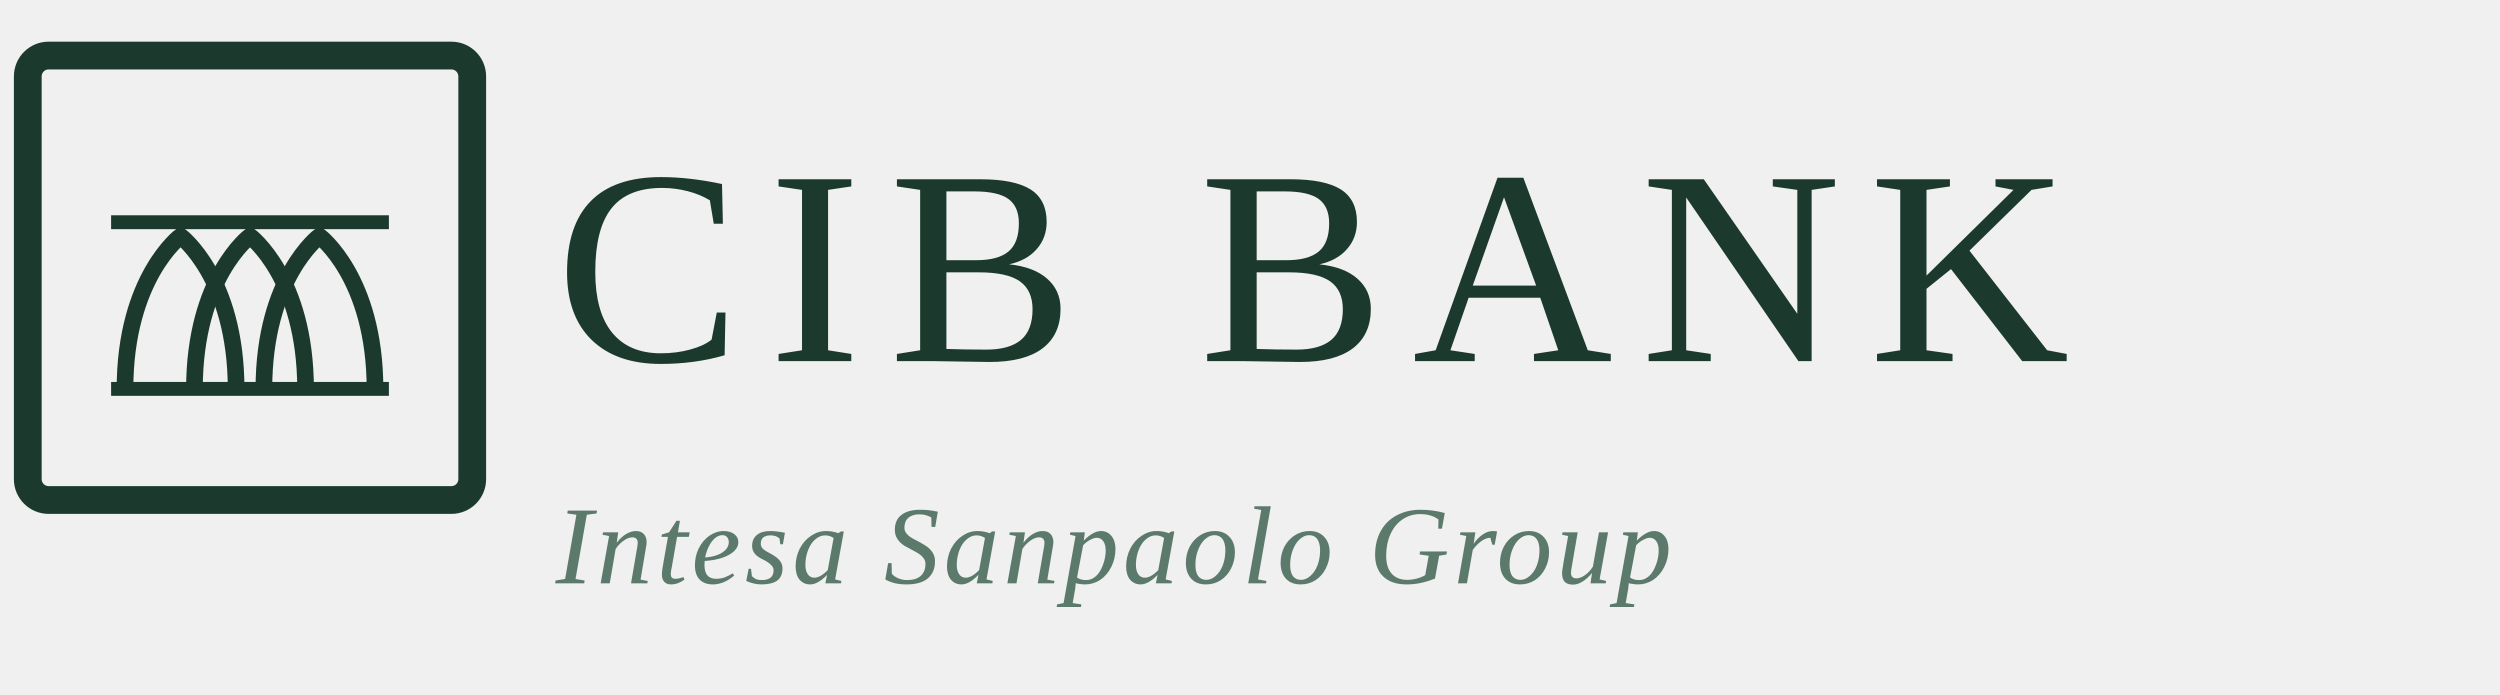
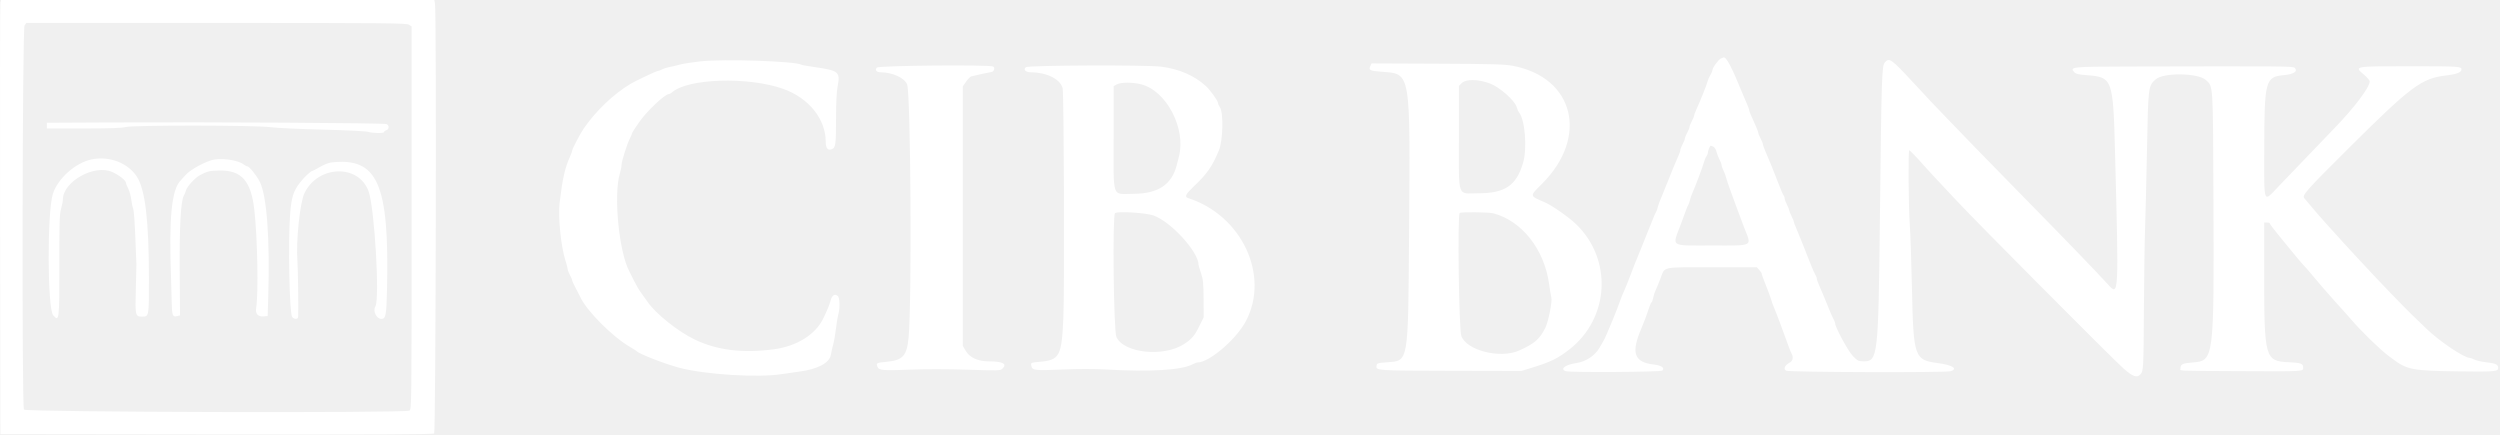
- <svg xmlns="http://www.w3.org/2000/svg" viewBox="0 0 180 50">
-   <rect x="2" y="4" width="32" height="32" rx="1.5" stroke="#1B3A2D" stroke-width="2" fill="none" />
-   <path d="M9 28 C9 20, 13 17, 13 17 C13 17, 17 20, 17 28" stroke="#1B3A2D" stroke-width="1.2" fill="none" />
-   <path d="M14 28 C14 20, 18 17, 18 17 C18 17, 22 20, 22 28" stroke="#1B3A2D" stroke-width="1.2" fill="none" />
-   <path d="M19 28 C19 20, 23 17, 23 17 C23 17, 27 20, 27 28" stroke="#1B3A2D" stroke-width="1.2" fill="none" />
-   <line x1="8" y1="16" x2="28" y2="16" stroke="#1B3A2D" stroke-width="1" />
-   <line x1="8" y1="28" x2="28" y2="28" stroke="#1B3A2D" stroke-width="1" />
-   <text x="40" y="26" font-family="'Georgia', 'Times New Roman', serif" font-size="20" font-weight="400" fill="#1B3A2D" letter-spacing="2">CIB BANK</text>
-   <text x="40" y="42" font-family="'Georgia', 'Times New Roman', serif" font-size="8" font-style="italic" fill="#5C7A6C" letter-spacing="0.3">Intesa Sanpaolo Group</text>
+ <svg xmlns="http://www.w3.org/2000/svg" width="863" height="150" viewBox="0 0 863 150" fill="none">
+   <path fill-rule="evenodd" clip-rule="evenodd" d="M0.132 0.891C0.014 1.38 -0.034 35.103 0.026 75.83L0.132 149.876L74.732 149.976C129.543 150.05 149.474 149.959 149.868 149.631C150.434 149.163 150.717 4.029 150.158 1.238L149.911 0H75.129H0.346L0.132 0.891ZM141.211 8.536L142.09 9.152V75.243C142.09 140.183 142.078 141.342 141.325 141.746C139.671 142.63 8.743 142.281 8.265 141.39C7.51 139.981 7.714 9.881 8.472 8.8L9.087 7.919H74.708C133.461 7.919 140.422 7.983 141.211 8.536ZM594.08 20.178C593.218 20.527 591.129 23.402 591.127 24.246C591.124 24.521 590.799 25.284 590.4 25.94C590.001 26.593 589.573 27.574 589.452 28.116C589.214 29.164 586.829 35.125 585.553 37.859C585.135 38.755 584.793 39.691 584.793 39.941C584.793 40.188 584.436 41.057 583.999 41.87C583.564 42.682 583.208 43.573 583.208 43.849C583.208 44.127 582.852 45.018 582.417 45.83C581.98 46.643 581.623 47.534 581.623 47.809C581.623 48.085 581.267 48.976 580.832 49.788C580.397 50.603 580.041 51.518 580.041 51.825C580.041 52.129 579.706 53.112 579.295 54.008C578.563 55.609 577.544 58.068 575.993 61.969C575.56 63.06 574.985 64.486 574.712 65.139C572.947 69.38 572.407 70.796 572.222 71.672C572.108 72.216 571.878 72.839 571.711 73.058C571.543 73.276 570.77 75.087 569.991 77.08C569.214 79.076 568.316 81.302 567.995 82.031C567.675 82.758 566.938 84.588 566.361 86.096C565.781 87.605 565.166 89.121 564.995 89.463C564.824 89.805 563.945 92.045 563.042 94.44C562.139 96.835 561.067 99.508 560.661 100.38C560.255 101.252 559.739 102.499 559.516 103.153C558.297 106.723 554.33 116.346 553.512 117.705C553.087 118.413 552.469 119.472 552.137 120.059C550.623 122.732 547.399 124.873 544.204 125.322C540.338 125.866 538.323 127.412 540.542 128.139C542.054 128.634 573.332 128.432 573.838 127.926C574.757 127.006 573.548 126.132 570.958 125.842C563.992 125.06 562.916 121.803 566.739 113.05C567.454 111.413 568.791 107.809 569.343 106.027C569.597 105.215 569.948 104.459 570.124 104.35C570.302 104.241 570.573 103.48 570.725 102.661C570.88 101.841 571.236 100.727 571.521 100.183C571.804 99.639 572.538 97.873 573.154 96.263C574.826 91.889 573.17 92.262 590.889 92.262H606.432L607.295 93.179C607.767 93.682 608.155 94.298 608.155 94.543C608.155 94.79 608.796 96.56 609.58 98.477C610.364 100.394 611.177 102.587 611.383 103.35C611.59 104.112 612.001 105.269 612.293 105.923C612.951 107.386 616.04 115.604 617.506 119.784C617.81 120.653 618.238 121.677 618.454 122.055C619.155 123.281 618.905 124.566 617.858 125.127C616.107 126.065 615.505 127.382 616.57 127.961C617.57 128.508 671.752 128.676 673.391 128.139C676.019 127.277 673.973 125.996 668.905 125.331C660.834 124.272 660.509 123.331 660.008 99.589C659.813 90.442 659.473 80.43 659.247 77.339C658.815 71.392 658.68 51.872 659.069 51.872C659.297 51.872 662.136 54.816 663.932 56.916C664.448 57.517 665.962 59.175 667.299 60.601C668.634 62.026 672.307 65.947 675.458 69.313C682.861 77.222 728.974 123.578 732.989 127.149C736.261 130.057 737.717 130.56 738.91 129.187C739.915 128.03 739.96 127.194 740.076 106.716C740.141 95.825 740.321 83.264 740.483 78.8C740.642 74.336 740.941 61.95 741.148 51.278C741.561 29.815 741.583 29.648 744.175 27.372C746.883 24.994 758.727 25.153 761.438 27.605C764.02 29.938 763.916 28.287 764.077 68.703C764.301 124.367 764.277 124.538 756.831 125.129C753.35 125.405 752.704 125.73 752.692 127.208C752.685 128.101 750.447 128.002 773.474 128.12C795.51 128.232 795.056 128.258 795.056 126.933C795.056 125.507 794.355 125.239 790.105 125.044C781.849 124.666 781.592 123.742 781.592 94.319V76.819H782.583C783.127 76.819 783.571 76.98 783.571 77.175C783.571 77.372 784.776 78.988 786.244 80.77C787.715 82.549 789.451 84.68 790.105 85.502C791.922 87.793 795.529 92.041 795.847 92.262C796.002 92.371 797.078 93.618 798.235 95.034C799.394 96.45 801.067 98.422 801.956 99.418C802.842 100.413 804.574 102.373 805.802 103.775C807.03 105.174 808.544 106.854 809.164 107.508C809.784 108.161 810.891 109.408 811.623 110.28C814.823 114.082 821.644 120.722 824.543 122.856C824.766 123.022 825.465 123.542 826.092 124.013C830.863 127.598 832.906 127.987 848.033 128.192C861.354 128.37 862.383 128.282 862.364 126.961C862.35 125.833 861.523 125.431 858.515 125.094C856.774 124.899 854.835 124.471 854.205 124.143C853.578 123.818 852.839 123.549 852.564 123.547C850.627 123.537 842.148 117.852 837.795 113.644C837.007 112.882 834.773 110.739 832.835 108.878C829.919 106.084 821.024 96.849 816.296 91.71C815.674 91.033 814.324 89.589 813.293 88.501C812.264 87.412 810.383 85.362 809.109 83.946C807.836 82.53 805.334 79.769 803.55 77.809C801.765 75.849 799.354 73.086 798.19 71.672C797.026 70.257 795.845 68.862 795.565 68.574C794.495 67.477 795.493 66.339 811.414 50.513C832.245 29.808 835.999 27.016 844.293 26.07C847.978 25.65 849.701 24.982 849.701 23.97C849.701 22.925 848.853 22.872 832.005 22.87C812.454 22.865 812.566 22.846 816.009 25.75C817.116 26.683 818.021 27.738 818.021 28.092C818.021 30.138 812.697 37.199 805.797 44.303C802.723 47.467 795.082 55.429 786.534 64.371C781.191 69.962 781.587 70.965 781.618 51.972C781.659 27.65 781.951 26.538 788.484 25.928C791.853 25.612 793.307 24.611 792.122 23.426C791.545 22.849 789.639 22.834 734.422 22.963C715.303 23.008 714.389 23.103 715.997 24.878C716.565 25.507 717.427 25.726 720.148 25.933C729.29 26.629 729.442 27.037 730.11 52.666C731.412 102.587 731.426 102.333 727.658 98.168C724.175 94.319 712.345 82.062 699.815 69.316C693.058 62.445 685.296 54.507 682.566 51.675C679.837 48.843 675.534 44.388 673.004 41.775C667.544 36.134 666.335 34.854 660.621 28.677C652.873 20.299 652.163 19.788 650.67 21.523C649.592 22.777 649.494 25.83 648.938 75.83C648.416 123.029 648.221 124.732 643.388 124.732C641.566 124.732 641.272 124.59 639.637 122.932C638.024 121.297 633.498 112.97 633.498 111.639C633.498 111.394 633.239 110.72 632.925 110.142C632.403 109.18 631.69 107.503 629.452 101.965C629.01 100.874 628.316 99.251 627.905 98.356C627.496 97.462 627.161 96.476 627.161 96.168C627.161 95.859 626.929 95.255 626.646 94.825C626.363 94.395 625.617 92.708 624.992 91.074C624.367 89.442 623.555 87.391 623.189 86.522C622.823 85.65 622.113 83.868 621.611 82.561C621.108 81.254 620.369 79.46 619.97 78.574C619.568 77.691 619.243 76.793 619.243 76.581C619.243 76.367 618.886 75.495 618.449 74.642C618.014 73.787 617.658 72.896 617.658 72.661C617.658 72.428 617.302 71.537 616.867 70.682C616.43 69.826 616.073 68.845 616.073 68.498C616.073 68.154 615.912 67.7 615.715 67.493C615.517 67.287 614.786 65.602 614.087 63.751C612.702 60.081 610.492 54.633 609.305 51.962C608.889 51.031 608.551 50.047 608.551 49.777C608.551 49.508 608.195 48.622 607.758 47.809C607.323 46.997 606.967 46.127 606.967 45.88C606.967 45.631 606.634 44.695 606.228 43.799C604.242 39.423 603.8 38.353 603.8 37.947C603.8 37.705 603.465 36.773 603.054 35.88C602.645 34.984 601.949 33.362 601.509 32.271C597.893 23.326 595.905 19.541 594.973 19.824C594.926 19.838 594.524 19.998 594.08 20.178ZM241.745 21.186C238.951 21.492 235.744 21.998 234.618 22.314C233.492 22.628 231.912 22.998 231.104 23.139C230.296 23.279 229.137 23.652 228.528 23.97C227.92 24.286 227.205 24.547 226.939 24.547C226.473 24.55 219.165 28.028 217.523 29.028C211.655 32.604 205.872 38.121 201.581 44.241C200.41 45.911 197.528 51.392 197.528 51.948C197.528 52.186 197.198 53.112 196.794 54.008C194.993 57.995 194.171 61.646 193.168 70.109C192.601 74.901 193.66 85.248 195.202 89.988C195.611 91.24 195.943 92.532 195.943 92.86C195.943 93.186 196.3 94.117 196.735 94.93C197.172 95.745 197.528 96.593 197.528 96.819C197.528 97.044 198.058 98.204 198.709 99.399C199.358 100.591 200.068 101.972 200.284 102.464C202.346 107.142 211.463 116.308 217.523 119.793C218.614 120.42 219.593 121.043 219.702 121.176C220.448 122.098 229.203 125.524 234.354 126.911C243.337 129.327 261.923 130.47 270.153 129.109C271.66 128.859 274.245 128.486 275.896 128.277C282.254 127.472 286.385 125.265 286.818 122.44C286.941 121.632 287.293 120.081 287.597 118.99C287.903 117.902 288.341 115.407 288.573 113.447C288.804 111.487 289.172 109.261 289.391 108.501C289.996 106.398 289.894 102.742 289.215 102.178C288.196 101.333 287.243 101.872 286.789 103.552C286.338 105.234 285.53 107.203 284.123 110.064C281.422 115.562 274.983 119.534 267.096 120.577C256.383 121.993 247.587 120.914 239.897 117.244C234.007 114.431 226.248 108.218 223.439 104.065C222.805 103.126 221.812 101.737 221.232 100.974C220.652 100.211 219.609 98.429 218.918 97.013C218.224 95.597 217.476 94.103 217.255 93.689C213.648 86.978 211.741 67.256 213.983 59.864C214.292 58.845 214.549 57.529 214.551 56.94C214.556 55.709 216.53 49.482 217.478 47.714C217.827 47.061 218.115 46.386 218.115 46.215C218.117 46.042 218.445 45.419 218.842 44.828C219.241 44.239 219.999 43.112 220.526 42.328C223.002 38.643 229.486 32.471 230.883 32.471C231.123 32.471 231.603 32.217 231.947 31.908C237.333 27.052 258.348 26.386 270.386 30.687C279.208 33.837 285.038 41.098 285.038 48.926C285.038 51.138 285.741 52.038 287.074 51.532C288.469 51 288.602 50.05 288.602 40.637C288.602 35.372 288.794 31.661 289.17 29.698C290.101 24.823 289.512 24.341 281.13 23.146C278.87 22.823 276.877 22.468 276.696 22.357C274.694 21.119 249.935 20.287 241.745 21.186ZM473.025 22.834C472.396 24.215 472.897 24.467 476.889 24.768C487.098 25.541 486.831 23.982 486.411 80.582C486.076 125.759 486.292 124.49 478.832 125.058C475.515 125.31 475.297 125.383 475.173 126.263C474.936 127.93 475.026 127.938 500.488 127.995L525.197 128.049L528.563 127.018C535.259 124.968 537.751 123.756 541.816 120.572C555.61 109.767 556.677 89.584 544.097 77.415C541.607 75.003 535.769 70.915 533.315 69.86C527.893 67.531 527.939 67.807 532.284 63.471C548.511 47.28 543.443 26.745 522.227 22.718C519.419 22.186 515.107 22.065 496.159 21.986L473.455 21.891L473.025 22.834ZM302.686 23.333C301.919 24.181 302.548 24.944 304.026 24.951C308.07 24.97 312.182 26.852 313.128 29.114C314.38 32.119 314.812 103.815 313.653 116.417C313.061 122.858 311.683 124.374 305.929 124.911C302.57 125.222 302.401 125.317 302.883 126.59C303.361 127.857 304.746 127.978 314.34 127.593C319.334 127.391 327.497 127.403 334.083 127.619C345.09 127.98 345.33 127.973 346.117 127.184C347.742 125.562 346.107 124.747 341.203 124.737C337.611 124.73 334.729 123.421 333.427 121.204L332.358 119.387V74.607V29.829L333.491 28.192C334.116 27.291 334.917 26.472 335.273 26.372C336.288 26.087 341.377 24.977 342.251 24.854C343.144 24.726 343.567 23.409 342.859 22.972C341.733 22.276 303.33 22.62 302.686 23.333ZM354.164 23.193C353.092 23.977 354.026 24.944 355.867 24.956C361.351 24.996 365.969 27.296 366.815 30.406C367.281 32.126 367.499 99.822 367.072 109.686C366.497 122.889 365.774 124.267 359.108 124.877C355.713 125.189 355.744 125.174 356.067 126.464C356.418 127.861 357.343 127.954 367.005 127.543C372.151 127.322 377.946 127.322 381.657 127.543C397.015 128.448 407.996 127.778 411.811 125.702C412.389 125.386 413.102 125.127 413.396 125.127C417.433 125.113 426.746 117.151 430.07 110.874C438.433 95.065 428.651 74.267 410.068 68.353C408.82 67.957 409.331 66.971 412.194 64.253C416.753 59.922 418.478 57.439 420.783 51.872C422.154 48.56 422.396 39.012 421.156 37.118C420.773 36.538 420.462 35.852 420.462 35.593C420.462 34.816 417.858 31.176 416.24 29.689C412.334 26.104 407.06 23.813 400.861 23.017C395.767 22.362 355.09 22.516 354.164 23.193ZM514.299 28.802C517.684 30.055 523.018 34.785 523.579 37.032C523.74 37.681 524.097 38.479 524.37 38.805C526.458 41.304 527.238 51.368 525.727 56.365C523.391 64.103 519.488 66.721 510.291 66.721C502.878 66.721 503.617 68.859 503.617 47.439V29.663L504.589 28.691C506.028 27.251 510.234 27.299 514.299 28.802ZM393.966 29.114C402.688 31.373 409.466 44.374 406.967 54.051C406.741 54.923 406.397 56.267 406.2 57.042C404.494 63.744 399.747 66.878 391.258 66.904C383.665 66.928 384.427 69.095 384.427 47.529V29.724L385.518 29.133C386.946 28.358 391.016 28.349 393.966 29.114ZM37.652 42.271L16.169 42.376V43.362V44.35L28.94 44.348C37.864 44.345 42.188 44.198 43.295 43.861C45.561 43.169 88.129 43.205 93.385 43.904C95.454 44.179 103.563 44.557 111.403 44.747C119.279 44.935 126.276 45.277 127.041 45.512C128.745 46.032 132.586 46.068 132.586 45.564C132.586 45.36 132.943 45.082 133.38 44.944C134.357 44.633 134.418 43.317 133.477 42.834C132.731 42.449 73.028 42.1 37.652 42.271ZM591.516 50.682C591.92 50.898 592.379 51.656 592.533 52.364C592.69 53.074 593.149 54.276 593.557 55.034C593.964 55.795 594.296 56.686 594.299 57.016C594.299 57.344 594.572 58.137 594.907 58.776C595.239 59.415 595.672 60.575 595.869 61.349C596.066 62.126 596.66 63.92 597.19 65.336C597.72 66.752 598.73 69.513 599.43 71.473C600.134 73.433 601.3 76.552 602.025 78.403C604.721 85.305 605.717 84.74 590.901 84.74C576.166 84.74 577.202 85.45 580.226 77.412C580.799 75.89 581.552 73.839 581.899 72.86C582.246 71.879 582.657 70.9 582.814 70.682C582.971 70.463 583.218 69.75 583.365 69.097C583.512 68.444 583.876 67.375 584.173 66.721C585.156 64.561 587.912 57.239 588.195 56.03C588.349 55.377 588.715 54.49 589.01 54.063C589.302 53.633 589.544 53.065 589.544 52.801C589.544 52.11 590.274 50.29 590.549 50.29C590.678 50.29 591.115 50.466 591.516 50.682ZM31.613 55.027C26.032 56.203 19.94 61.625 18.253 66.921C16.257 73.179 16.345 106.484 18.36 108.826C20.429 111.23 20.513 110.56 20.484 91.528C20.463 76.947 20.558 73.906 21.083 72.067C21.425 70.869 21.708 69.425 21.71 68.857C21.738 62.658 32.615 56.605 38.74 59.377C41.216 60.499 43.492 62.302 43.492 63.143C43.492 63.386 43.839 64.262 44.262 65.091C44.682 65.921 45.153 67.605 45.305 68.838C45.454 70.069 45.761 71.523 45.984 72.067C46.205 72.613 46.535 77.068 46.716 81.967C46.897 86.868 47.063 91.055 47.087 91.273C47.108 91.49 47.022 95.286 46.892 99.71C46.626 108.867 46.716 109.289 48.971 109.289C51.463 109.289 51.413 109.558 51.408 96.044C51.404 76.26 50.137 65.505 47.284 61.048C44.202 56.232 37.721 53.742 31.613 55.027ZM74.117 55.051C71.356 55.438 65.504 58.605 63.896 60.58C63.454 61.121 62.767 61.894 62.37 62.293C59.225 65.457 58.277 75.156 59.051 96.222C59.127 98.292 59.225 101.855 59.268 104.141C59.355 108.895 59.581 109.513 61.092 109.133L62.145 108.869L62.033 93.735C61.917 78.273 62.413 69.237 63.473 67.515C63.739 67.078 64.069 66.277 64.202 65.733C64.521 64.448 67.308 61.38 68.944 60.513C71.629 59.09 72.302 58.926 75.766 58.864C83.421 58.731 86.683 62.452 87.816 72.601C88.887 82.224 89.237 101.48 88.426 106.322C88.087 108.341 89.066 109.411 91.071 109.218L92.397 109.092L92.594 102.559C93.202 82.475 92.114 67.588 89.683 62.763C88.576 60.561 86.036 57.417 85.366 57.417C85.129 57.417 84.654 57.18 84.309 56.89C82.608 55.457 77.626 54.557 74.117 55.051ZM114.252 56.101C113.423 56.199 111.7 56.892 110.422 57.641C109.146 58.389 107.98 59 107.83 59C107.317 59 105.138 61.036 103.668 62.889C101.275 65.904 100.6 68.042 100.142 74.048C99.41 83.606 99.911 108.287 100.859 109.427C101.582 110.297 102.881 110.273 102.922 109.389C103.052 106.636 102.869 92.651 102.667 90.085C102.14 83.309 103.537 69.881 105.107 66.657C109.833 56.949 123.829 56.569 127.238 66.056C129.291 71.772 131.144 103.255 129.576 105.792C128.626 107.329 129.954 110.081 131.646 110.081C133.176 110.081 133.394 108.931 133.599 99.886C134.425 63.305 130.396 54.184 114.252 56.101ZM398.165 74.374C404.156 76.46 413.731 86.933 413.731 91.399C413.731 91.599 414.116 92.901 414.586 94.291C415.313 96.438 415.446 97.766 415.477 103.172L415.513 109.527L413.971 112.649C412.36 115.906 411.419 117.011 408.78 118.743C401.733 123.366 387.879 121.922 385.378 116.301C384.42 114.15 383.983 74.2 384.91 73.566C385.929 72.868 395.523 73.454 398.165 74.374ZM515.496 73.64C525.32 76.22 533.07 86.023 534.738 97.976C535.04 100.138 535.389 102.233 535.515 102.632C535.917 103.894 534.532 110.962 533.455 113.145C531.531 117.054 529.744 118.603 524.406 121C517.87 123.934 506.138 120.955 504.441 115.932C503.612 113.476 503.094 74.305 503.881 73.519C504.277 73.122 513.907 73.222 515.496 73.64Z" fill="white" />
</svg>
